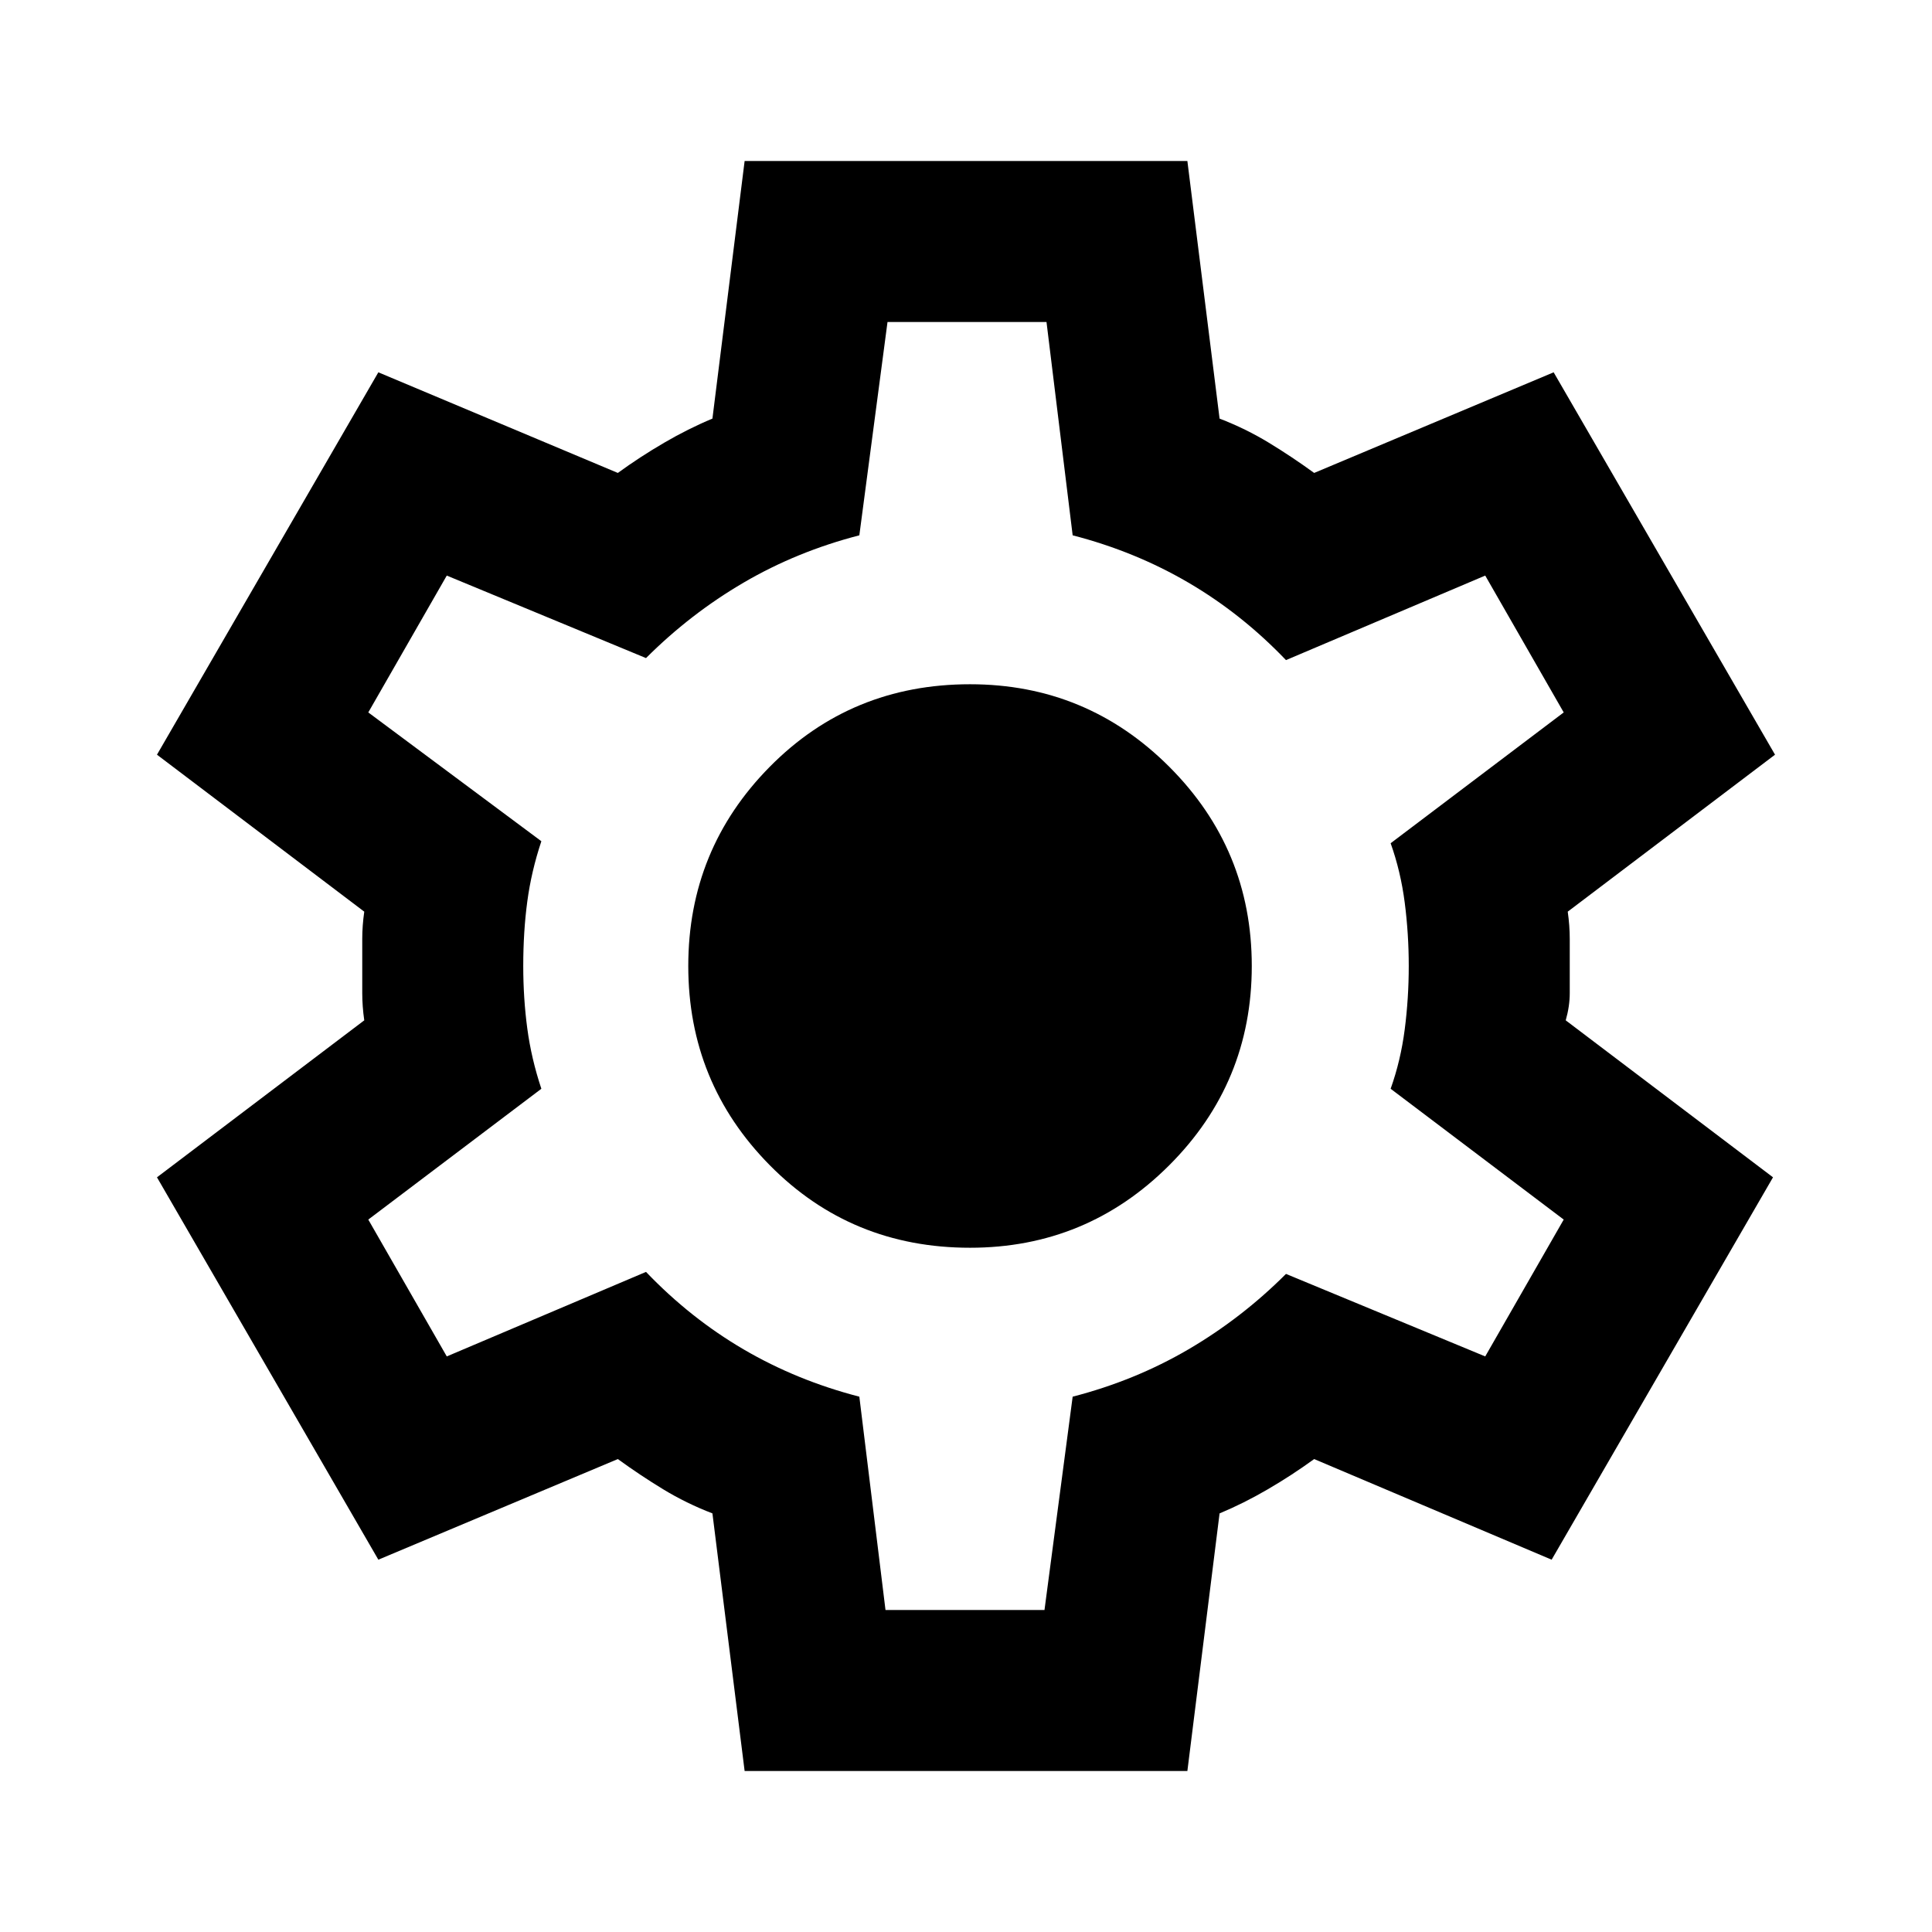
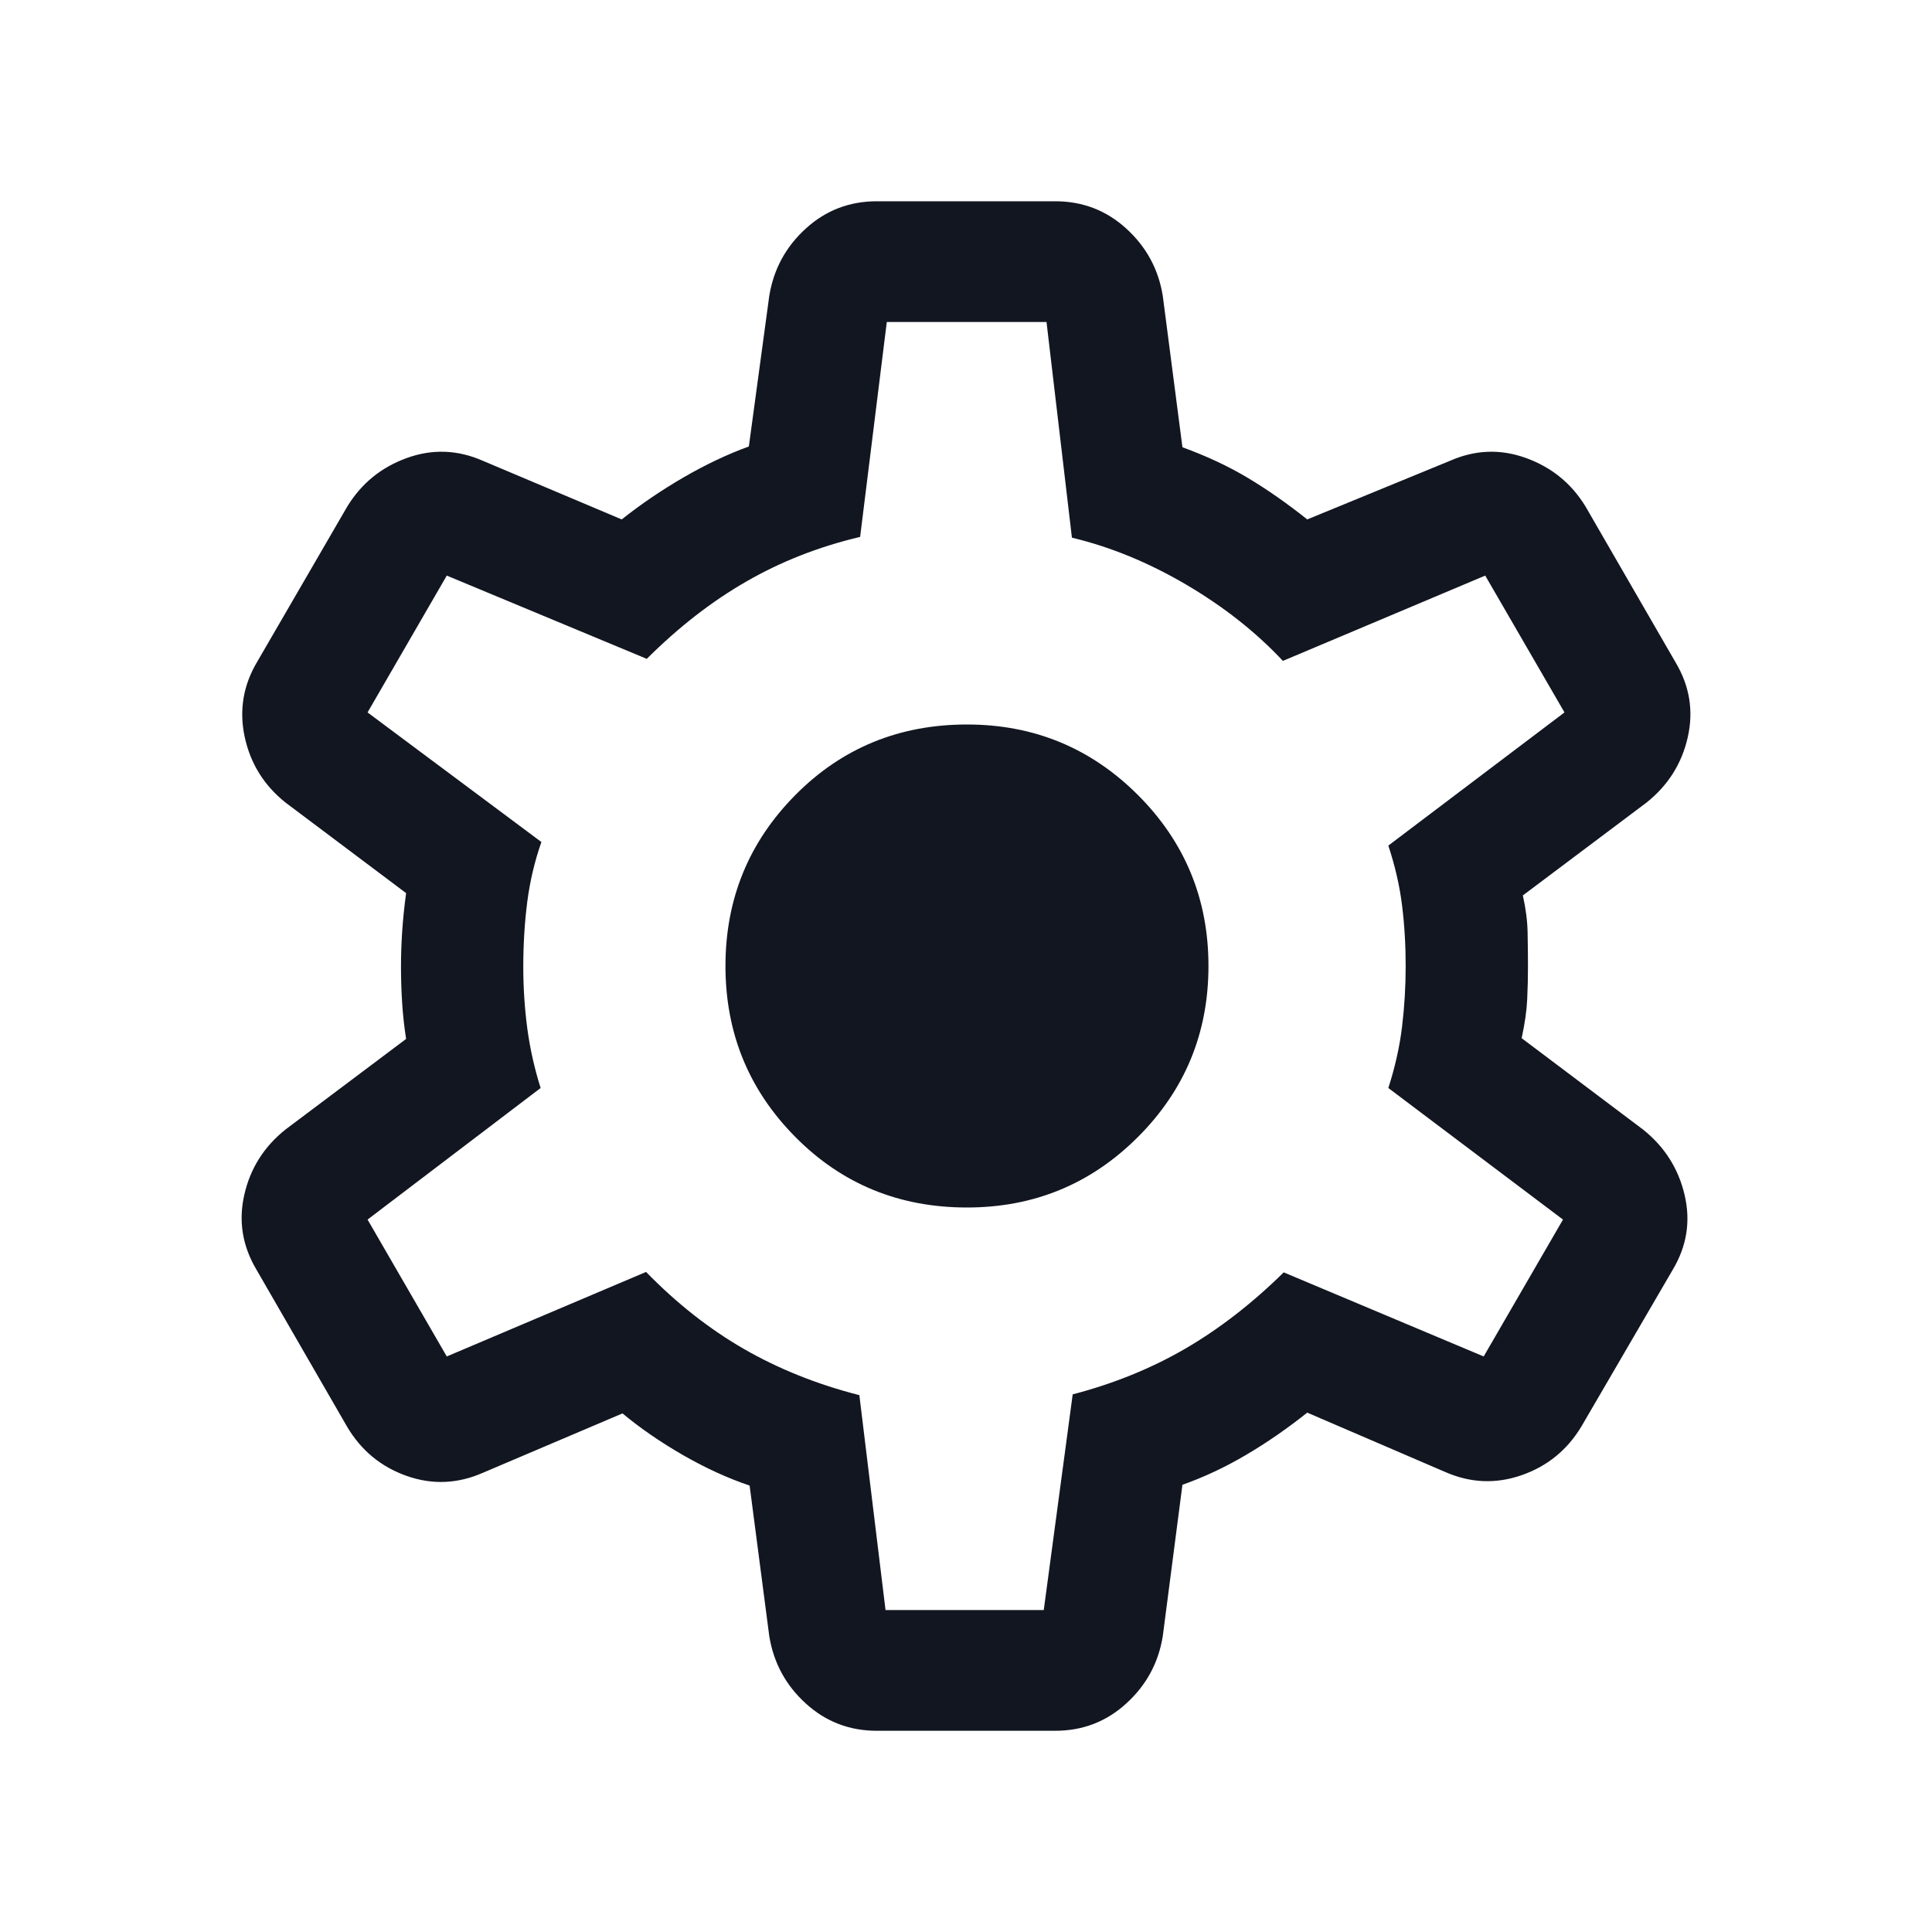
- <svg xmlns="http://www.w3.org/2000/svg" height="24" viewBox="0 -960 960 960" width="24">
-   <path d="m370-80-16-128q-13-5-24.5-12T307-235l-119 50L78-375l103-78q-1-7-1-13.5v-27q0-6.5 1-13.5L78-585l110-190 119 50q11-8 23-15t24-12l16-128h220l16 128q13 5 24.5 12t22.5 15l119-50 110 190-103 78q1 7 1 13.5v27q0 6.5-2 13.5l103 78-110 190-118-50q-11 8-23 15t-24 12L590-80H370Zm70-80h79l14-106q31-8 57.5-23.5T639-327l99 41 39-68-86-65q5-14 7-29.5t2-31.5q0-16-2-31.5t-7-29.5l86-65-39-68-99 42q-22-23-48.5-38.5T533-694l-13-106h-79l-14 106q-31 8-57.5 23.5T321-633l-99-41-39 68 86 64q-5 15-7 30t-2 32q0 16 2 31t7 30l-86 65 39 68 99-42q22 23 48.5 38.5T427-266l13 106Zm42-180q58 0 99-41t41-99q0-58-41-99t-99-41q-59 0-99.5 41T342-480q0 58 40.5 99t99.5 41Zm-2-140Z" />
+ <svg xmlns="http://www.w3.org/2000/svg" width="40" height="40" viewBox="0 0 40 40" fill="none">
+   <mask id="mask0_1073_441" style="mask-type:alpha" maskUnits="userSpaceOnUse" x="0" y="0" width="40" height="40">
+     <rect width="40" height="40" fill="#D9D9D9" />
+   </mask>
+   <g mask="url(#mask0_1073_441)">
+     <path d="M18.154 35.834C17.586 35.834 17.095 35.645 16.682 35.268C16.268 34.891 16.017 34.427 15.927 33.875L15.52 30.757C15.073 30.607 14.616 30.398 14.146 30.129C13.677 29.859 13.258 29.571 12.888 29.263L10.001 30.491C9.477 30.722 8.951 30.744 8.422 30.558C7.893 30.372 7.482 30.035 7.19 29.545L5.311 26.289C5.019 25.799 4.934 25.282 5.058 24.736C5.182 24.19 5.466 23.74 5.911 23.385L8.408 21.51C8.369 21.262 8.342 21.013 8.326 20.763C8.31 20.513 8.302 20.264 8.302 20.016C8.302 19.779 8.31 19.538 8.326 19.294C8.342 19.049 8.369 18.781 8.408 18.491L5.911 16.616C5.466 16.261 5.185 15.808 5.066 15.257C4.948 14.706 5.035 14.185 5.328 13.696L7.19 10.487C7.482 10.009 7.893 9.674 8.422 9.483C8.951 9.291 9.477 9.311 10.001 9.542L12.872 10.754C13.274 10.435 13.703 10.144 14.159 9.88C14.615 9.616 15.063 9.404 15.504 9.244L15.927 6.125C16.017 5.574 16.268 5.11 16.682 4.733C17.095 4.356 17.586 4.167 18.154 4.167H21.847C22.415 4.167 22.906 4.356 23.319 4.733C23.733 5.11 23.985 5.574 24.074 6.125L24.481 9.26C24.981 9.442 25.434 9.654 25.838 9.896C26.243 10.139 26.652 10.425 27.065 10.754L30.017 9.542C30.54 9.311 31.066 9.291 31.595 9.483C32.124 9.674 32.535 10.009 32.827 10.487L34.69 13.712C34.982 14.201 35.067 14.719 34.943 15.265C34.819 15.811 34.535 16.261 34.09 16.616L31.529 18.539C31.589 18.808 31.622 19.059 31.627 19.294C31.632 19.527 31.635 19.763 31.635 20C31.635 20.227 31.63 20.457 31.619 20.691C31.608 20.925 31.57 21.193 31.504 21.494L34.016 23.385C34.461 23.74 34.748 24.19 34.877 24.736C35.006 25.282 34.925 25.799 34.632 26.289L32.744 29.529C32.451 30.018 32.038 30.356 31.504 30.542C30.97 30.728 30.441 30.705 29.917 30.474L27.065 29.247C26.652 29.576 26.231 29.867 25.802 30.12C25.372 30.374 24.932 30.581 24.481 30.741L24.074 33.875C23.985 34.427 23.733 34.891 23.319 35.268C22.906 35.645 22.415 35.834 21.847 35.834H18.154ZM18.334 33.334H21.61L22.209 28.869C23.059 28.647 23.837 28.331 24.541 27.922C25.245 27.512 25.924 26.986 26.578 26.343L30.718 28.084L32.36 25.25L28.744 22.526C28.883 22.095 28.978 21.671 29.028 21.257C29.078 20.842 29.103 20.423 29.103 20C29.103 19.566 29.078 19.148 29.028 18.744C28.978 18.34 28.883 17.928 28.744 17.507L32.391 14.75L30.75 11.917L26.561 13.683C26.003 13.087 25.335 12.56 24.557 12.103C23.778 11.646 22.99 11.322 22.193 11.132L21.667 6.667H18.36L17.808 11.116C16.958 11.317 16.173 11.624 15.453 12.039C14.732 12.453 14.045 12.988 13.391 13.641L9.25 11.917L7.61 14.75L11.209 17.433C11.07 17.828 10.973 18.24 10.917 18.667C10.862 19.094 10.834 19.544 10.834 20.016C10.834 20.45 10.862 20.875 10.917 21.292C10.973 21.709 11.065 22.12 11.193 22.526L7.61 25.25L9.25 28.084L13.376 26.334C14.008 26.983 14.684 27.515 15.404 27.93C16.125 28.344 16.921 28.663 17.792 28.885L18.334 33.334ZM20.02 25C21.406 25 22.586 24.514 23.56 23.54C24.533 22.567 25.02 21.387 25.02 20C25.02 18.614 24.533 17.434 23.56 16.46C22.586 15.487 21.406 15 20.02 15C18.616 15 17.431 15.487 16.467 16.46C15.502 17.434 15.02 18.614 15.02 20C15.02 21.387 15.502 22.567 16.467 23.54C17.431 24.514 18.616 25 20.02 25Z" fill="#121621" />
+   </g>
</svg>
